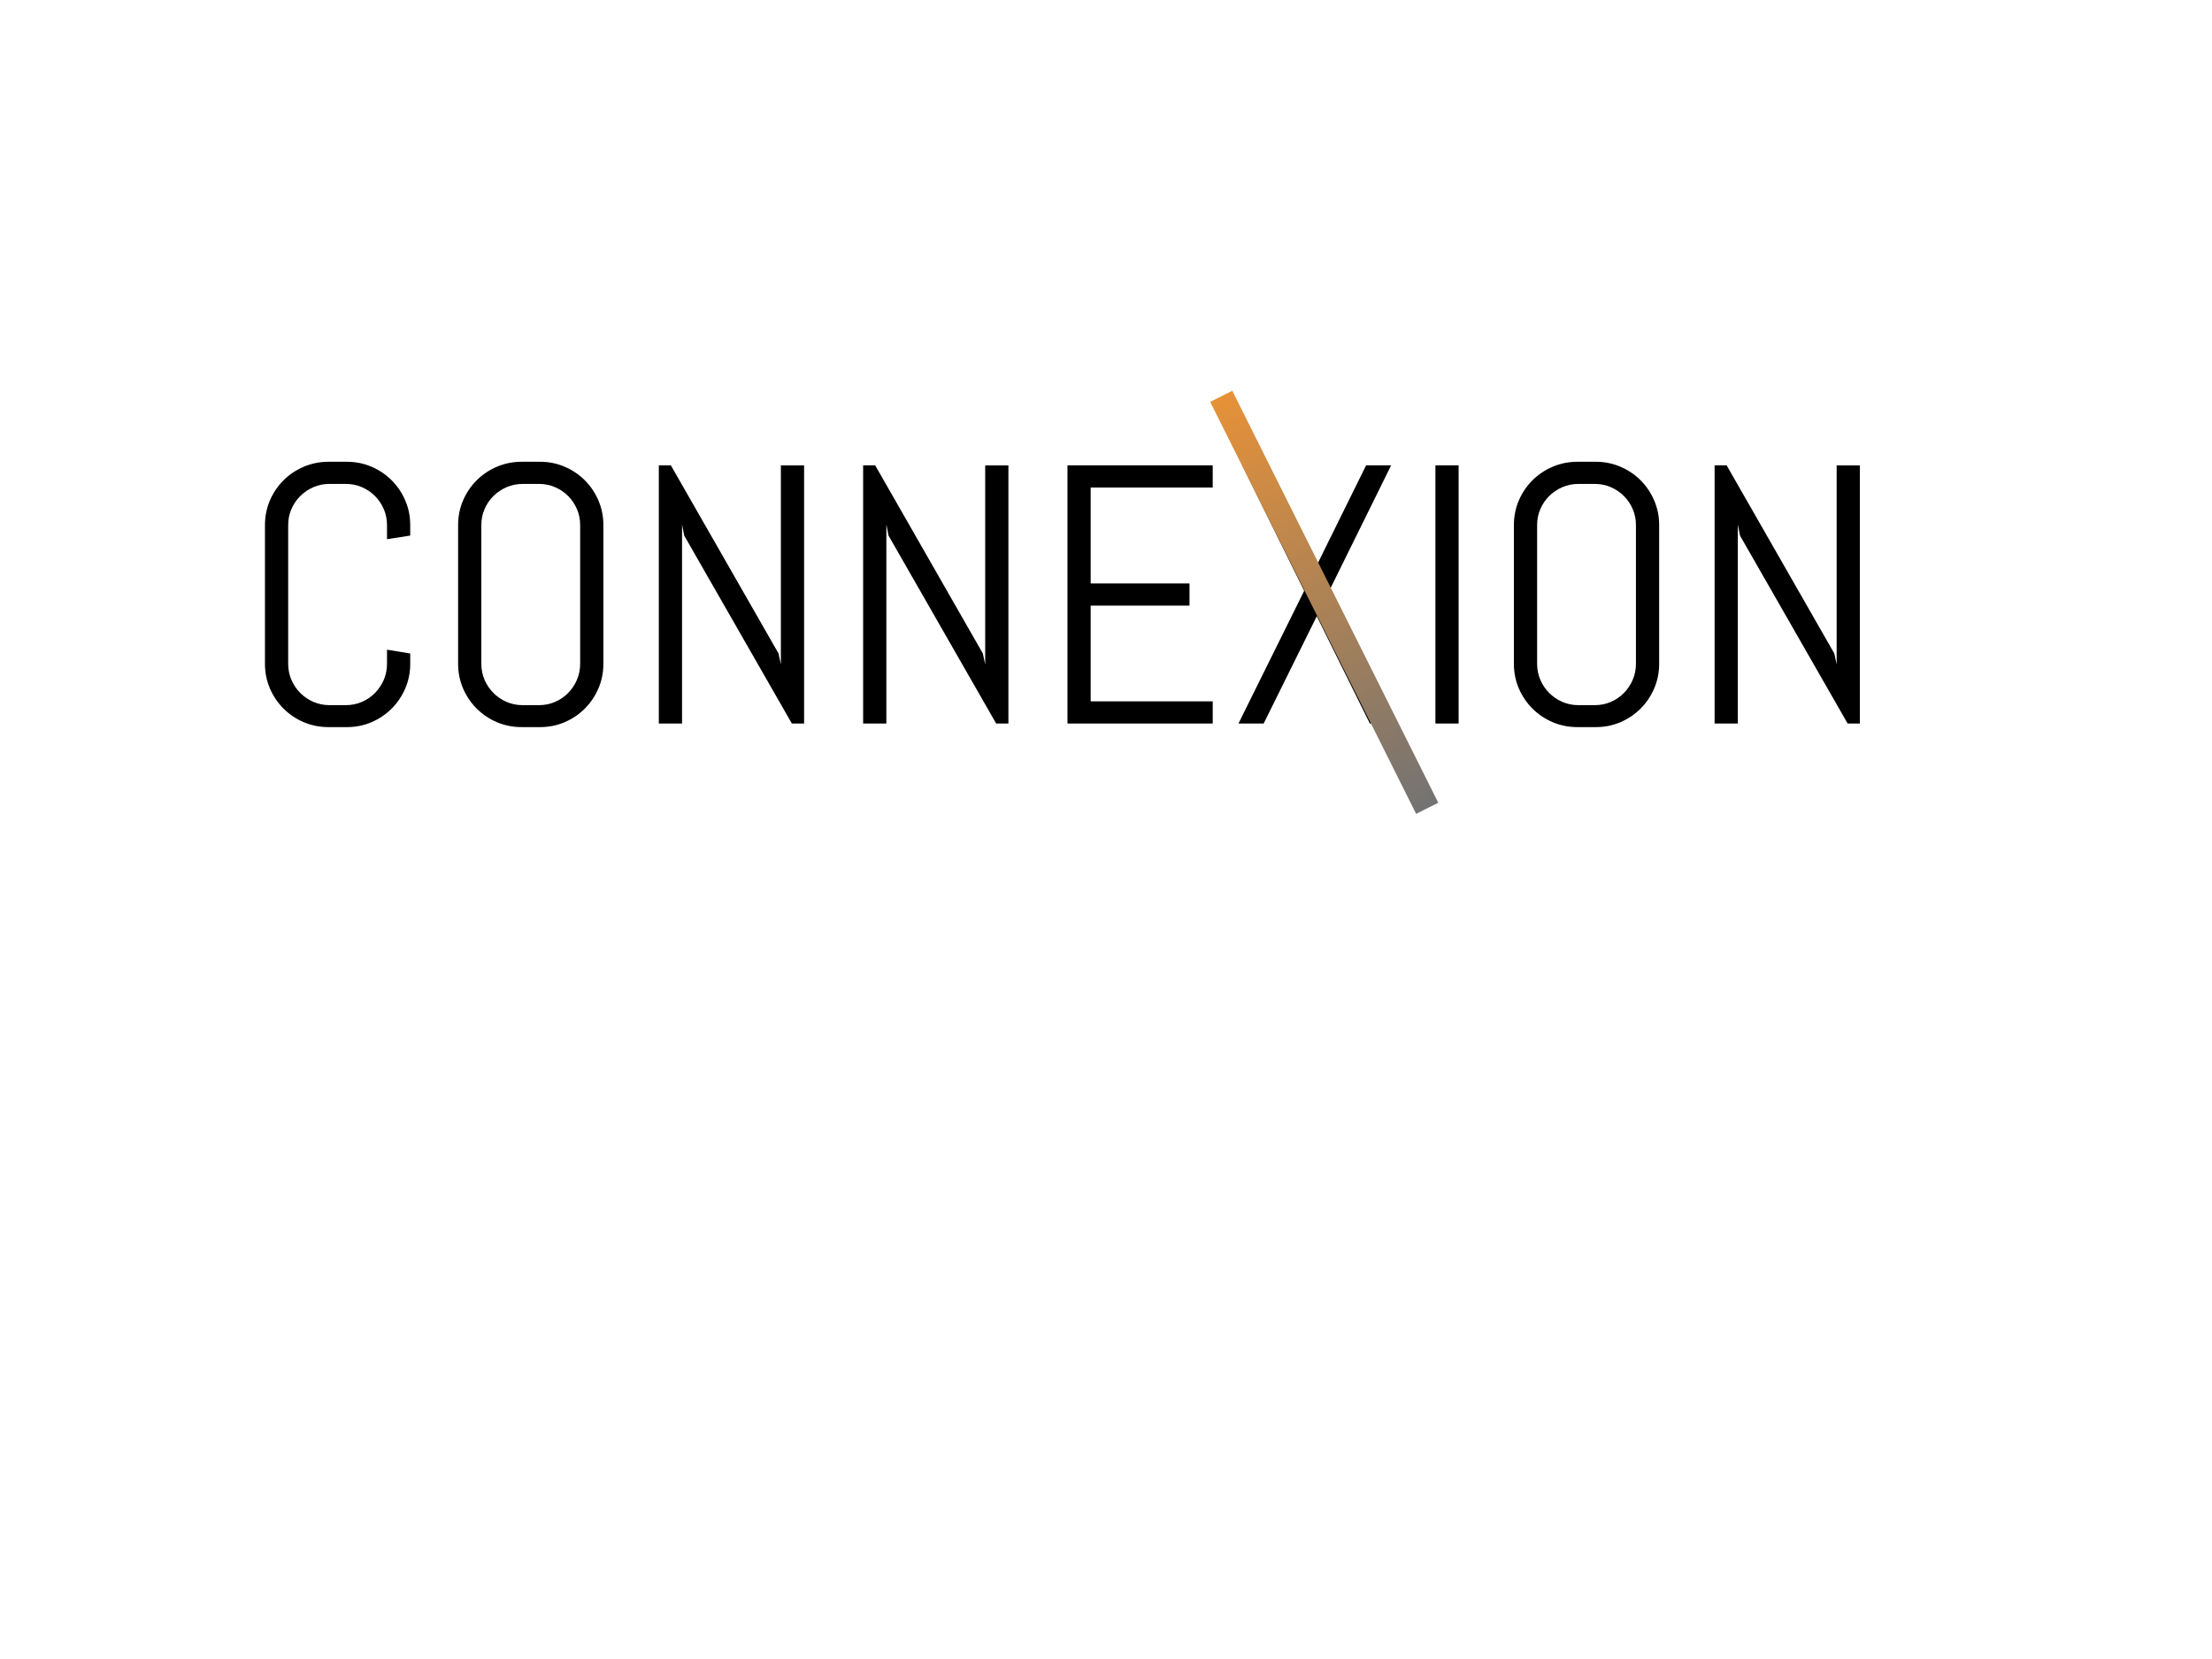
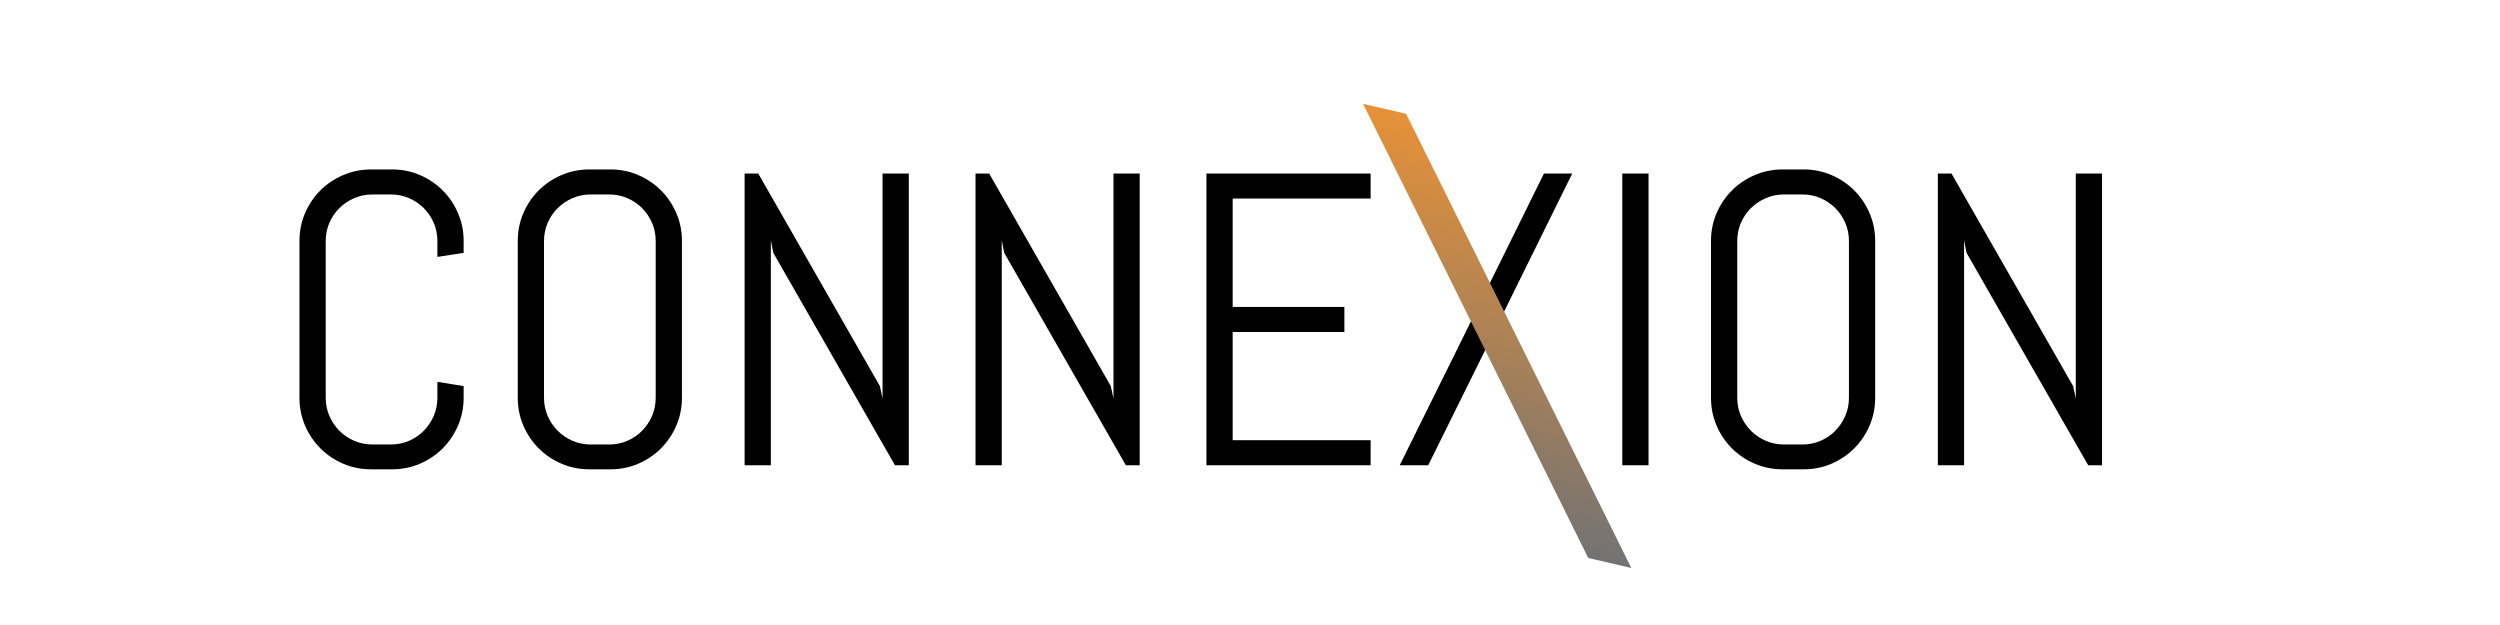
- <svg xmlns="http://www.w3.org/2000/svg" version="1.1" viewBox="0.0 0.0 960.0 720.0" fill="none" stroke="none" stroke-linecap="square" stroke-miterlimit="10">
+ <svg xmlns="http://www.w3.org/2000/svg" version="1.1" viewBox="0.0 0.0 960.0 240.0" fill="none" stroke="none" stroke-linecap="square" stroke-miterlimit="10">
  <clipPath id="p.0">
-     <path d="m0 0l960.0 0l0 720.0l-960.0 0l0 -720.0z" clip-rule="nonzero" />
+     <path d="m0 0l960.0 0l0 240.0l-960.0 0l0 -240.0z" clip-rule="nonzero" />
  </clipPath>
  <g clip-path="url(#p.0)">
-     <path fill="#000000" fill-opacity="0.0" d="m0 0l960.0 0l0 720.0l-960.0 0z" fill-rule="evenodd" />
-     <path fill="#000000" fill-opacity="0.0" d="m94.819 151.402l770.362 0l0 208.598l-770.362 0z" fill-rule="evenodd" />
-     <path fill="#000000" d="m178.038 288.064q0 5.703 -2.156 10.703q-2.141 5.0 -5.891 8.75q-3.75 3.75 -8.75 5.906q-5.0 2.141 -10.703 2.141l-7.969 0q-5.703 0 -10.75 -2.141q-5.031 -2.156 -8.781 -5.906q-3.75 -3.75 -5.906 -8.75q-2.141 -5.0 -2.141 -10.703l0 -60.156q0 -5.703 2.141 -10.703q2.156 -5.0 5.906 -8.75q3.75 -3.75 8.781 -5.891q5.047 -2.156 10.75 -2.156l7.969 0q5.703 0 10.703 2.156q5.0 2.141 8.75 5.891q3.75 3.75 5.891 8.75q2.156 5.0 2.156 10.703l0 4.531l-10.078 1.562l0 -6.094q0 -3.75 -1.406 -6.984q-1.406 -3.25 -3.828 -5.672q-2.422 -2.422 -5.672 -3.828q-3.234 -1.406 -6.984 -1.406l-7.031 0q-3.75 0 -7.0 1.406q-3.234 1.406 -5.703 3.828q-2.453 2.422 -3.859 5.672q-1.406 3.234 -1.406 6.984l0 60.156q0 3.75 1.406 7.0q1.406 3.234 3.859 5.703q2.469 2.453 5.703 3.859q3.25 1.406 7.0 1.406l7.031 0q3.75 0 6.984 -1.406q3.25 -1.406 5.672 -3.859q2.422 -2.469 3.828 -5.703q1.406 -3.25 1.406 -7.0l0 -6.094l10.078 1.641l0 4.453l0 0zm83.828 0q0 5.703 -2.156 10.703q-2.141 5.0 -5.891 8.75q-3.75 3.75 -8.75 5.906q-5.0 2.141 -10.703 2.141l-7.969 0q-5.703 0 -10.75 -2.141q-5.031 -2.156 -8.781 -5.906q-3.75 -3.75 -5.906 -8.75q-2.141 -5.0 -2.141 -10.703l0 -60.156q0 -5.703 2.141 -10.703q2.156 -5.0 5.906 -8.75q3.75 -3.75 8.781 -5.891q5.047 -2.156 10.75 -2.156l7.969 0q5.703 0 10.703 2.156q5.0 2.141 8.75 5.891q3.75 3.75 5.891 8.75q2.156 5.0 2.156 10.703l0 60.156l0 0zm-10.078 -60.156q0 -3.75 -1.406 -6.984q-1.406 -3.25 -3.828 -5.672q-2.422 -2.422 -5.672 -3.828q-3.234 -1.406 -6.984 -1.406l-7.031 0q-3.75 0 -7.0 1.406q-3.234 1.406 -5.703 3.828q-2.453 2.422 -3.859 5.672q-1.406 3.234 -1.406 6.984l0 60.156q0 3.75 1.406 7.0q1.406 3.234 3.859 5.703q2.469 2.453 5.703 3.859q3.25 1.406 7.0 1.406l7.031 0q3.75 0 6.984 -1.406q3.25 -1.406 5.672 -3.859q2.422 -2.469 3.828 -5.703q1.406 -3.25 1.406 -7.0l0 -60.156zm91.875 86.094l-46.719 -81.562l-0.938 -4.844l0 86.406l-10.078 0l0 -112.031l5.234 0l46.719 81.641l1.016 4.766l0 -86.406l10.078 0l0 112.031l-5.312 0zm88.672 0l-46.719 -81.562l-0.938 -4.844l0 86.406l-10.078 0l0 -112.031l5.234 0l46.719 81.641l1.016 4.766l0 -86.406l10.078 0l0 112.031l-5.312 0zm30.938 0l0 -112.031l63.047 0l0 9.609l-52.969 0l0 41.641l42.891 0l0 9.609l-42.891 0l0 41.562l52.969 0l0 9.609l-63.047 0zm131.25 0l-23.047 -46.562l-23.047 46.562l-10.938 0l28.516 -57.578l-26.875 -54.453l10.859 0l21.484 43.359l21.406 -43.359l10.859 0l-26.875 54.453l28.516 57.578l-10.859 0zm28.438 0l0 -112.031l10.078 0l0 112.031l-10.078 0zm97.109 -25.938q0 5.703 -2.156 10.703q-2.141 5.0 -5.891 8.75q-3.75 3.75 -8.75 5.906q-5.0 2.141 -10.703 2.141l-7.969 0q-5.703 0 -10.75 -2.141q-5.031 -2.156 -8.781 -5.906q-3.75 -3.75 -5.906 -8.75q-2.141 -5.0 -2.141 -10.703l0 -60.156q0 -5.703 2.141 -10.703q2.156 -5.0 5.906 -8.75q3.75 -3.75 8.781 -5.891q5.047 -2.156 10.75 -2.156l7.969 0q5.703 0 10.703 2.156q5.0 2.141 8.75 5.891q3.75 3.75 5.891 8.75q2.156 5.0 2.156 10.703l0 60.156l0 0zm-10.078 -60.156q0 -3.75 -1.406 -6.984q-1.406 -3.25 -3.828 -5.672q-2.422 -2.422 -5.672 -3.828q-3.234 -1.406 -6.984 -1.406l-7.031 0q-3.75 0 -7.0 1.406q-3.234 1.406 -5.703 3.828q-2.453 2.422 -3.859 5.672q-1.406 3.234 -1.406 6.984l0 60.156q0 3.75 1.406 7.0q1.406 3.234 3.859 5.703q2.469 2.453 5.703 3.859q3.25 1.406 7.0 1.406l7.031 0q3.75 0 6.984 -1.406q3.25 -1.406 5.672 -3.859q2.422 -2.469 3.828 -5.703q1.406 -3.25 1.406 -7.0l0 -60.156zm91.875 86.094l-46.719 -81.562l-0.938 -4.844l0 86.406l-10.078 0l0 -112.031l5.234 0l46.719 81.641l1.016 4.766l0 -86.406l10.078 0l0 112.031l-5.312 0z" fill-rule="nonzero" />
+     <path fill="#000000" fill-opacity="0.0" d="m0 0l960.0 0l0 240.0l-960.0 0z" fill-rule="evenodd" />
+     <path fill="#000000" fill-opacity="0.0" d="m94.819 16.056l770.362 0l0 69.526l-770.362 0z" fill-rule="evenodd" />
+     <path fill="#000000" d="m178.038 152.718q0 5.703 -2.156 10.703q-2.141 5.0 -5.891 8.75q-3.75 3.75 -8.75 5.906q-5.0 2.141 -10.703 2.141l-7.969 0q-5.703 0 -10.75 -2.141q-5.031 -2.156 -8.781 -5.906q-3.75 -3.75 -5.906 -8.75q-2.141 -5.0 -2.141 -10.703l0 -60.156q0 -5.703 2.141 -10.703q2.156 -5.0 5.906 -8.75q3.75 -3.75 8.781 -5.891q5.047 -2.156 10.75 -2.156l7.969 0q5.703 0 10.703 2.156q5.0 2.141 8.75 5.891q3.75 3.75 5.891 8.75q2.156 5.0 2.156 10.703l0 4.531l-10.078 1.562l0 -6.094q0 -3.75 -1.406 -6.984q-1.406 -3.25 -3.828 -5.672q-2.422 -2.422 -5.672 -3.828q-3.234 -1.406 -6.984 -1.406l-7.031 0q-3.75 0 -7.0 1.406q-3.234 1.406 -5.703 3.828q-2.453 2.422 -3.859 5.672q-1.406 3.234 -1.406 6.984l0 60.156q0 3.75 1.406 7.0q1.406 3.234 3.859 5.703q2.469 2.453 5.703 3.859q3.25 1.406 7.0 1.406l7.031 0q3.75 0 6.984 -1.406q3.25 -1.406 5.672 -3.859q2.422 -2.469 3.828 -5.703q1.406 -3.25 1.406 -7.0l0 -6.094l10.078 1.641l0 4.453l0 0zm83.828 0q0 5.703 -2.156 10.703q-2.141 5.0 -5.891 8.75q-3.75 3.75 -8.75 5.906q-5.0 2.141 -10.703 2.141l-7.969 0q-5.703 0 -10.75 -2.141q-5.031 -2.156 -8.781 -5.906q-3.75 -3.75 -5.906 -8.75q-2.141 -5.0 -2.141 -10.703l0 -60.156q0 -5.703 2.141 -10.703q2.156 -5.0 5.906 -8.75q3.75 -3.75 8.781 -5.891q5.047 -2.156 10.75 -2.156l7.969 0q5.703 0 10.703 2.156q5.0 2.141 8.75 5.891q3.75 3.75 5.891 8.75q2.156 5.0 2.156 10.703l0 60.156l0 0zm-10.078 -60.156q0 -3.75 -1.406 -6.984q-1.406 -3.25 -3.828 -5.672q-2.422 -2.422 -5.672 -3.828q-3.234 -1.406 -6.984 -1.406l-7.031 0q-3.75 0 -7.0 1.406q-3.234 1.406 -5.703 3.828q-2.453 2.422 -3.859 5.672q-1.406 3.234 -1.406 6.984l0 60.156q0 3.75 1.406 7.0q1.406 3.234 3.859 5.703q2.469 2.453 5.703 3.859q3.25 1.406 7.0 1.406l7.031 0q3.75 0 6.984 -1.406q3.25 -1.406 5.672 -3.859q2.422 -2.469 3.828 -5.703q1.406 -3.25 1.406 -7.0l0 -60.156zm91.875 86.094l-46.719 -81.562l-0.938 -4.844l0 86.406l-10.078 0l0 -112.031l5.234 0l46.719 81.641l1.016 4.766l0 -86.406l10.078 0l0 112.031l-5.312 0zm88.672 0l-46.719 -81.562l-0.938 -4.844l0 86.406l-10.078 0l0 -112.031l5.234 0l46.719 81.641l1.016 4.766l0 -86.406l10.078 0l0 112.031l-5.312 0zm30.938 0l0 -112.031l63.047 0l0 9.609l-52.969 0l0 41.641l42.891 0l0 9.609l-42.891 0l0 41.562l52.969 0l0 9.609l-63.047 0zm131.25 0l-23.047 -46.562l-23.047 46.562l-10.938 0l28.516 -57.578l-26.875 -54.453l10.859 0l21.484 43.359l21.406 -43.359l10.859 0l-26.875 54.453l28.516 57.578l-10.859 0zm28.438 0l0 -112.031l10.078 0l0 112.031l-10.078 0zm97.109 -25.938q0 5.703 -2.156 10.703q-2.141 5.0 -5.891 8.75q-3.75 3.75 -8.75 5.906q-5.0 2.141 -10.703 2.141l-7.969 0q-5.703 0 -10.75 -2.141q-5.031 -2.156 -8.781 -5.906q-3.75 -3.75 -5.906 -8.75q-2.141 -5.0 -2.141 -10.703l0 -60.156q0 -5.703 2.141 -10.703q2.156 -5.0 5.906 -8.75q3.75 -3.75 8.781 -5.891q5.047 -2.156 10.75 -2.156l7.969 0q5.703 0 10.703 2.156q5.0 2.141 8.75 5.891q3.75 3.75 5.891 8.75q2.156 5.0 2.156 10.703l0 60.156l0 0zm-10.078 -60.156q0 -3.75 -1.406 -6.984q-1.406 -3.25 -3.828 -5.672q-2.422 -2.422 -5.672 -3.828q-3.234 -1.406 -6.984 -1.406l-7.031 0q-3.75 0 -7.0 1.406q-3.234 1.406 -5.703 3.828q-2.453 2.422 -3.859 5.672q-1.406 3.234 -1.406 6.984l0 60.156q0 3.75 1.406 7.0q1.406 3.234 3.859 5.703q2.469 2.453 5.703 3.859q3.25 1.406 7.0 1.406l7.031 0q3.75 0 6.984 -1.406q3.25 -1.406 5.672 -3.859q2.422 -2.469 3.828 -5.703q1.406 -3.25 1.406 -7.0l0 -60.156zm91.875 86.094l-46.719 -81.562l-0.938 -4.844l0 86.406l-10.078 0l0 -112.031l5.234 0l46.719 81.641l1.016 4.766l0 -86.406l10.078 0l0 112.031l-5.312 0z" fill-rule="nonzero" />
    <defs>
-       <linearGradient id="p.1" gradientUnits="userSpaceOnUse" gradientTransform="matrix(13.3671 -6.705464 6.705464 13.3671 0.0 0.0)" spreadMethod="pad" x1="26.144" y1="26.172" x2="26.144" y2="39.539">
+       <linearGradient id="p.1" gradientUnits="userSpaceOnUse" gradientTransform="matrix(12.10374 2.804714 -2.804714 12.10374 0.0 0.0)" spreadMethod="pad" x1="41.764" y1="-6.384" x2="41.764" y2="5.72">
        <stop offset="0.0" stop-color="#e69138" />
        <stop offset="1.0" stop-color="#737373" />
      </linearGradient>
    </defs>
-     <path fill="url(#p.1)" d="m525.213 174.407l9.606 -4.819l89.386 178.803l-9.606 4.819z" fill-rule="evenodd" />
+     <path fill="url(#p.1)" d="m523.407 39.868l16.535 3.832l86.488 174.408l-16.535 -3.832z" fill-rule="evenodd" />
  </g>
</svg>
